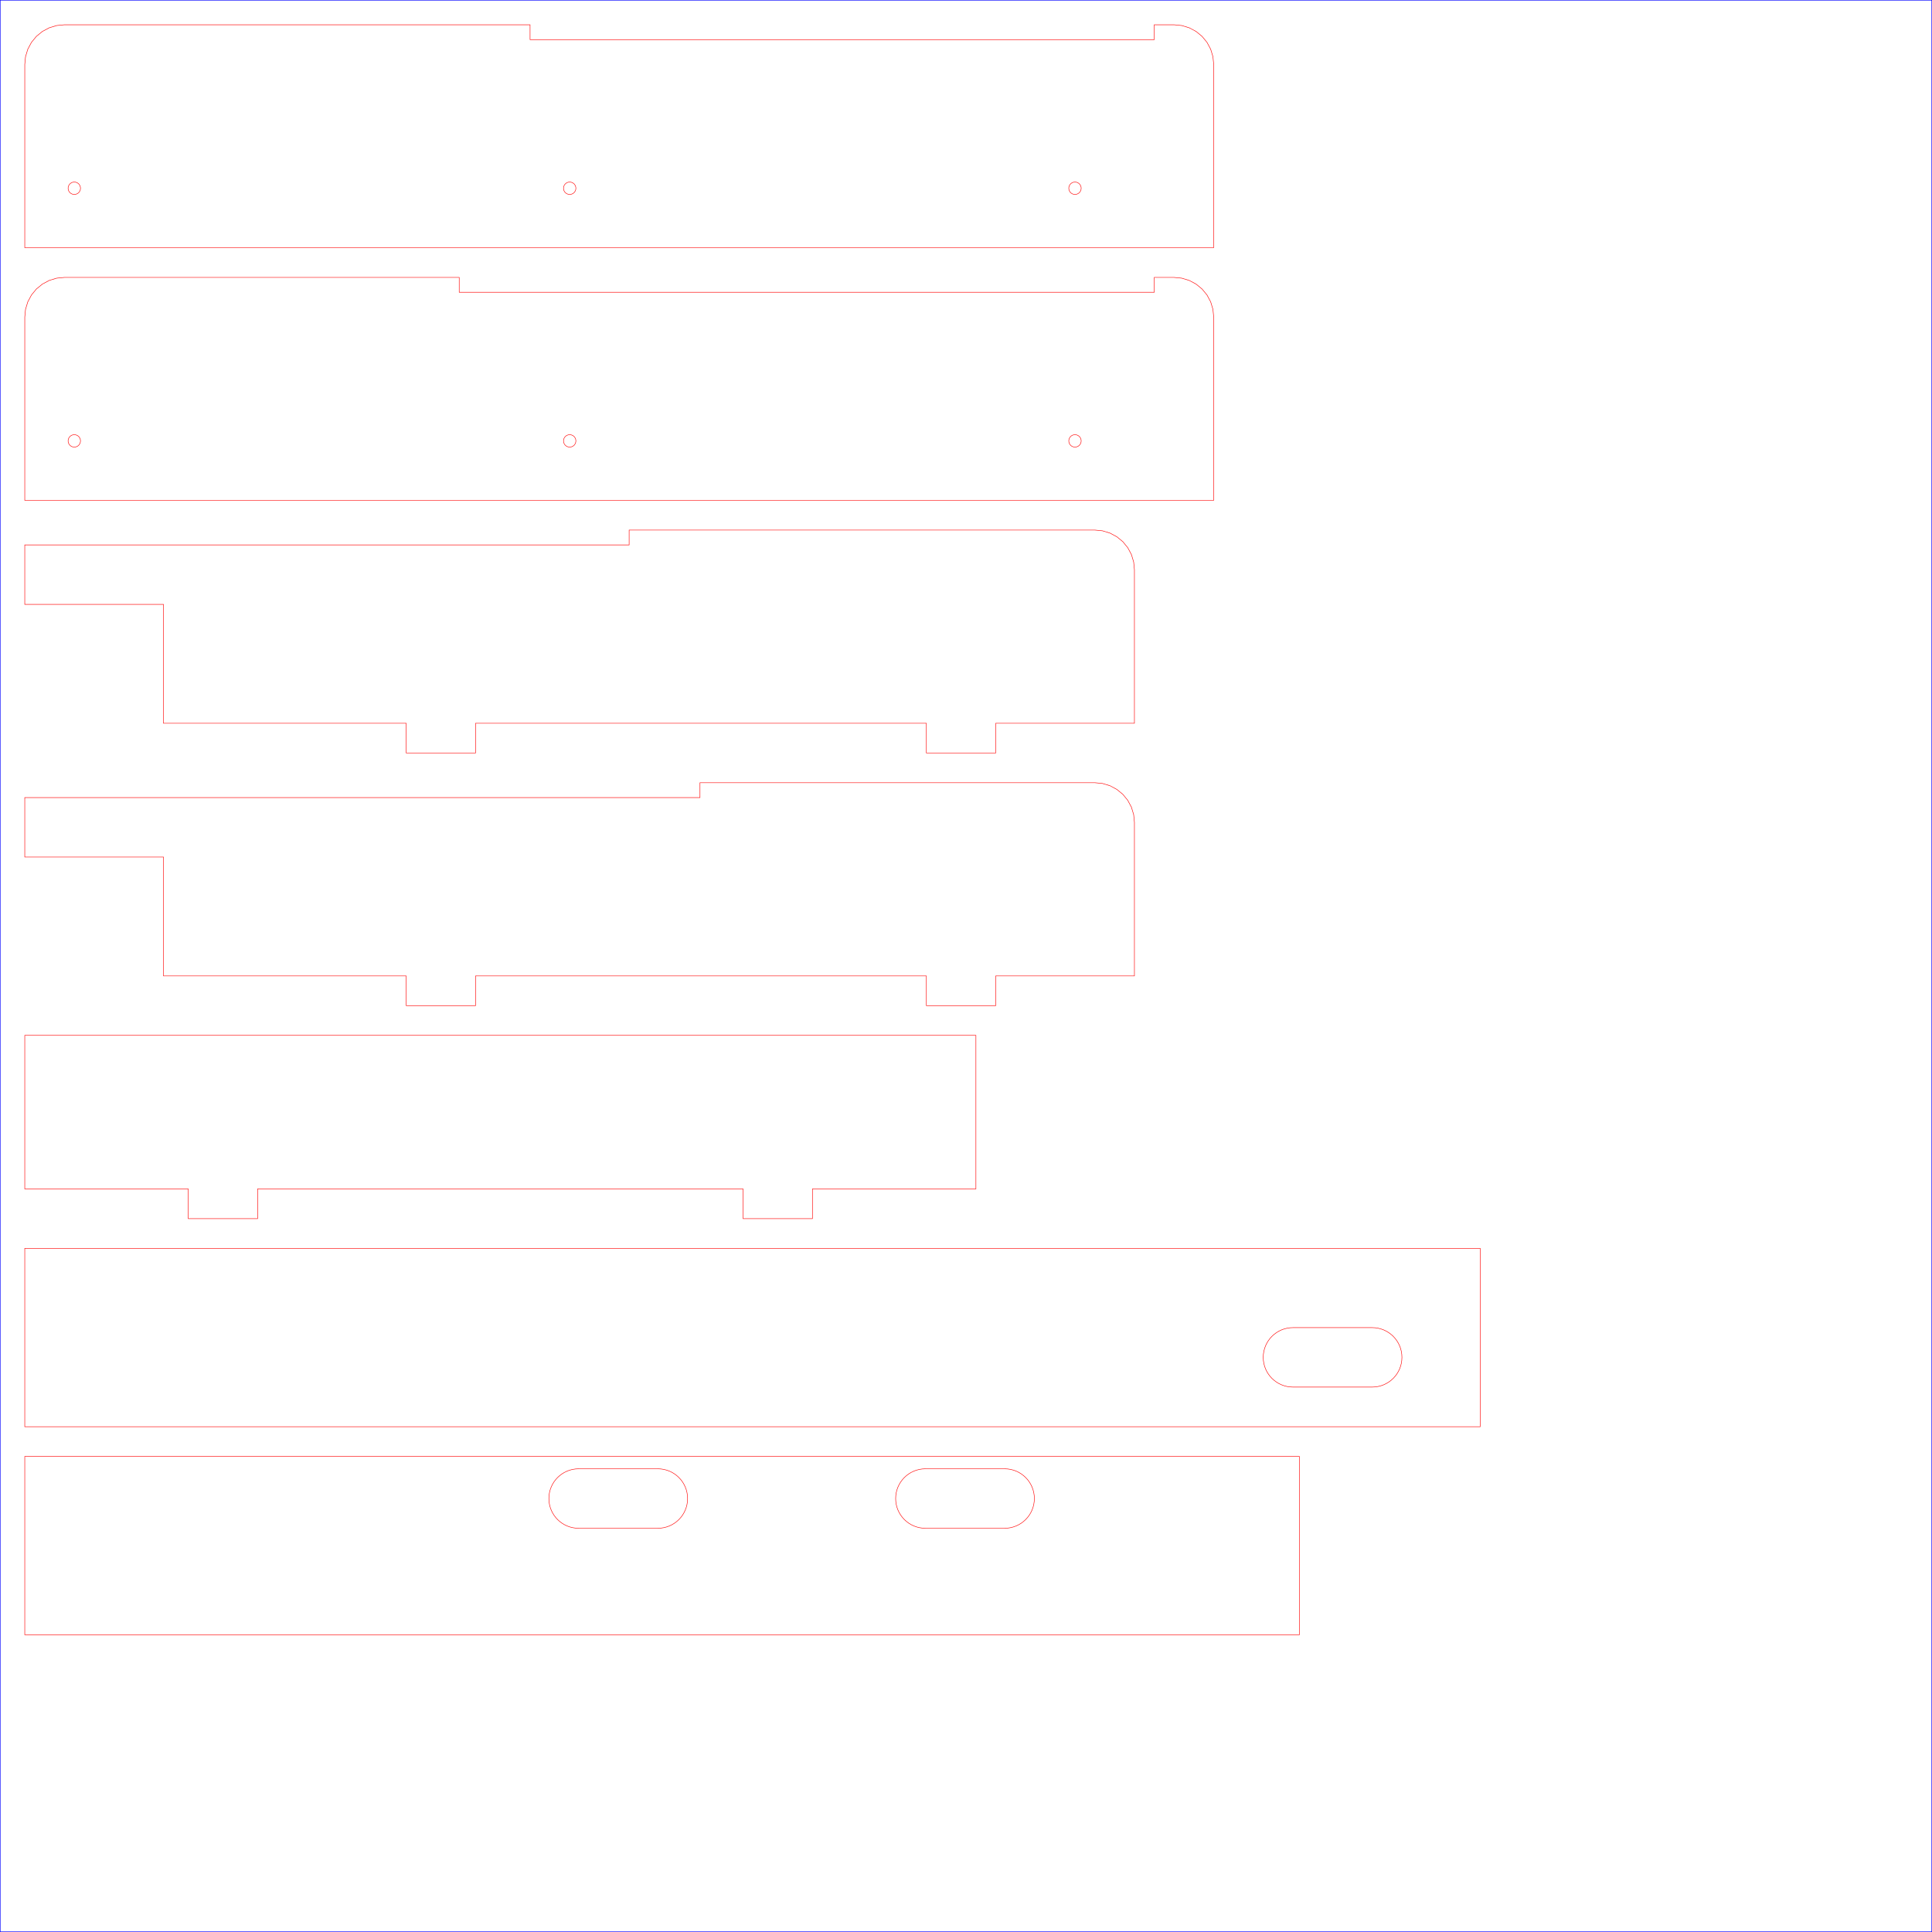
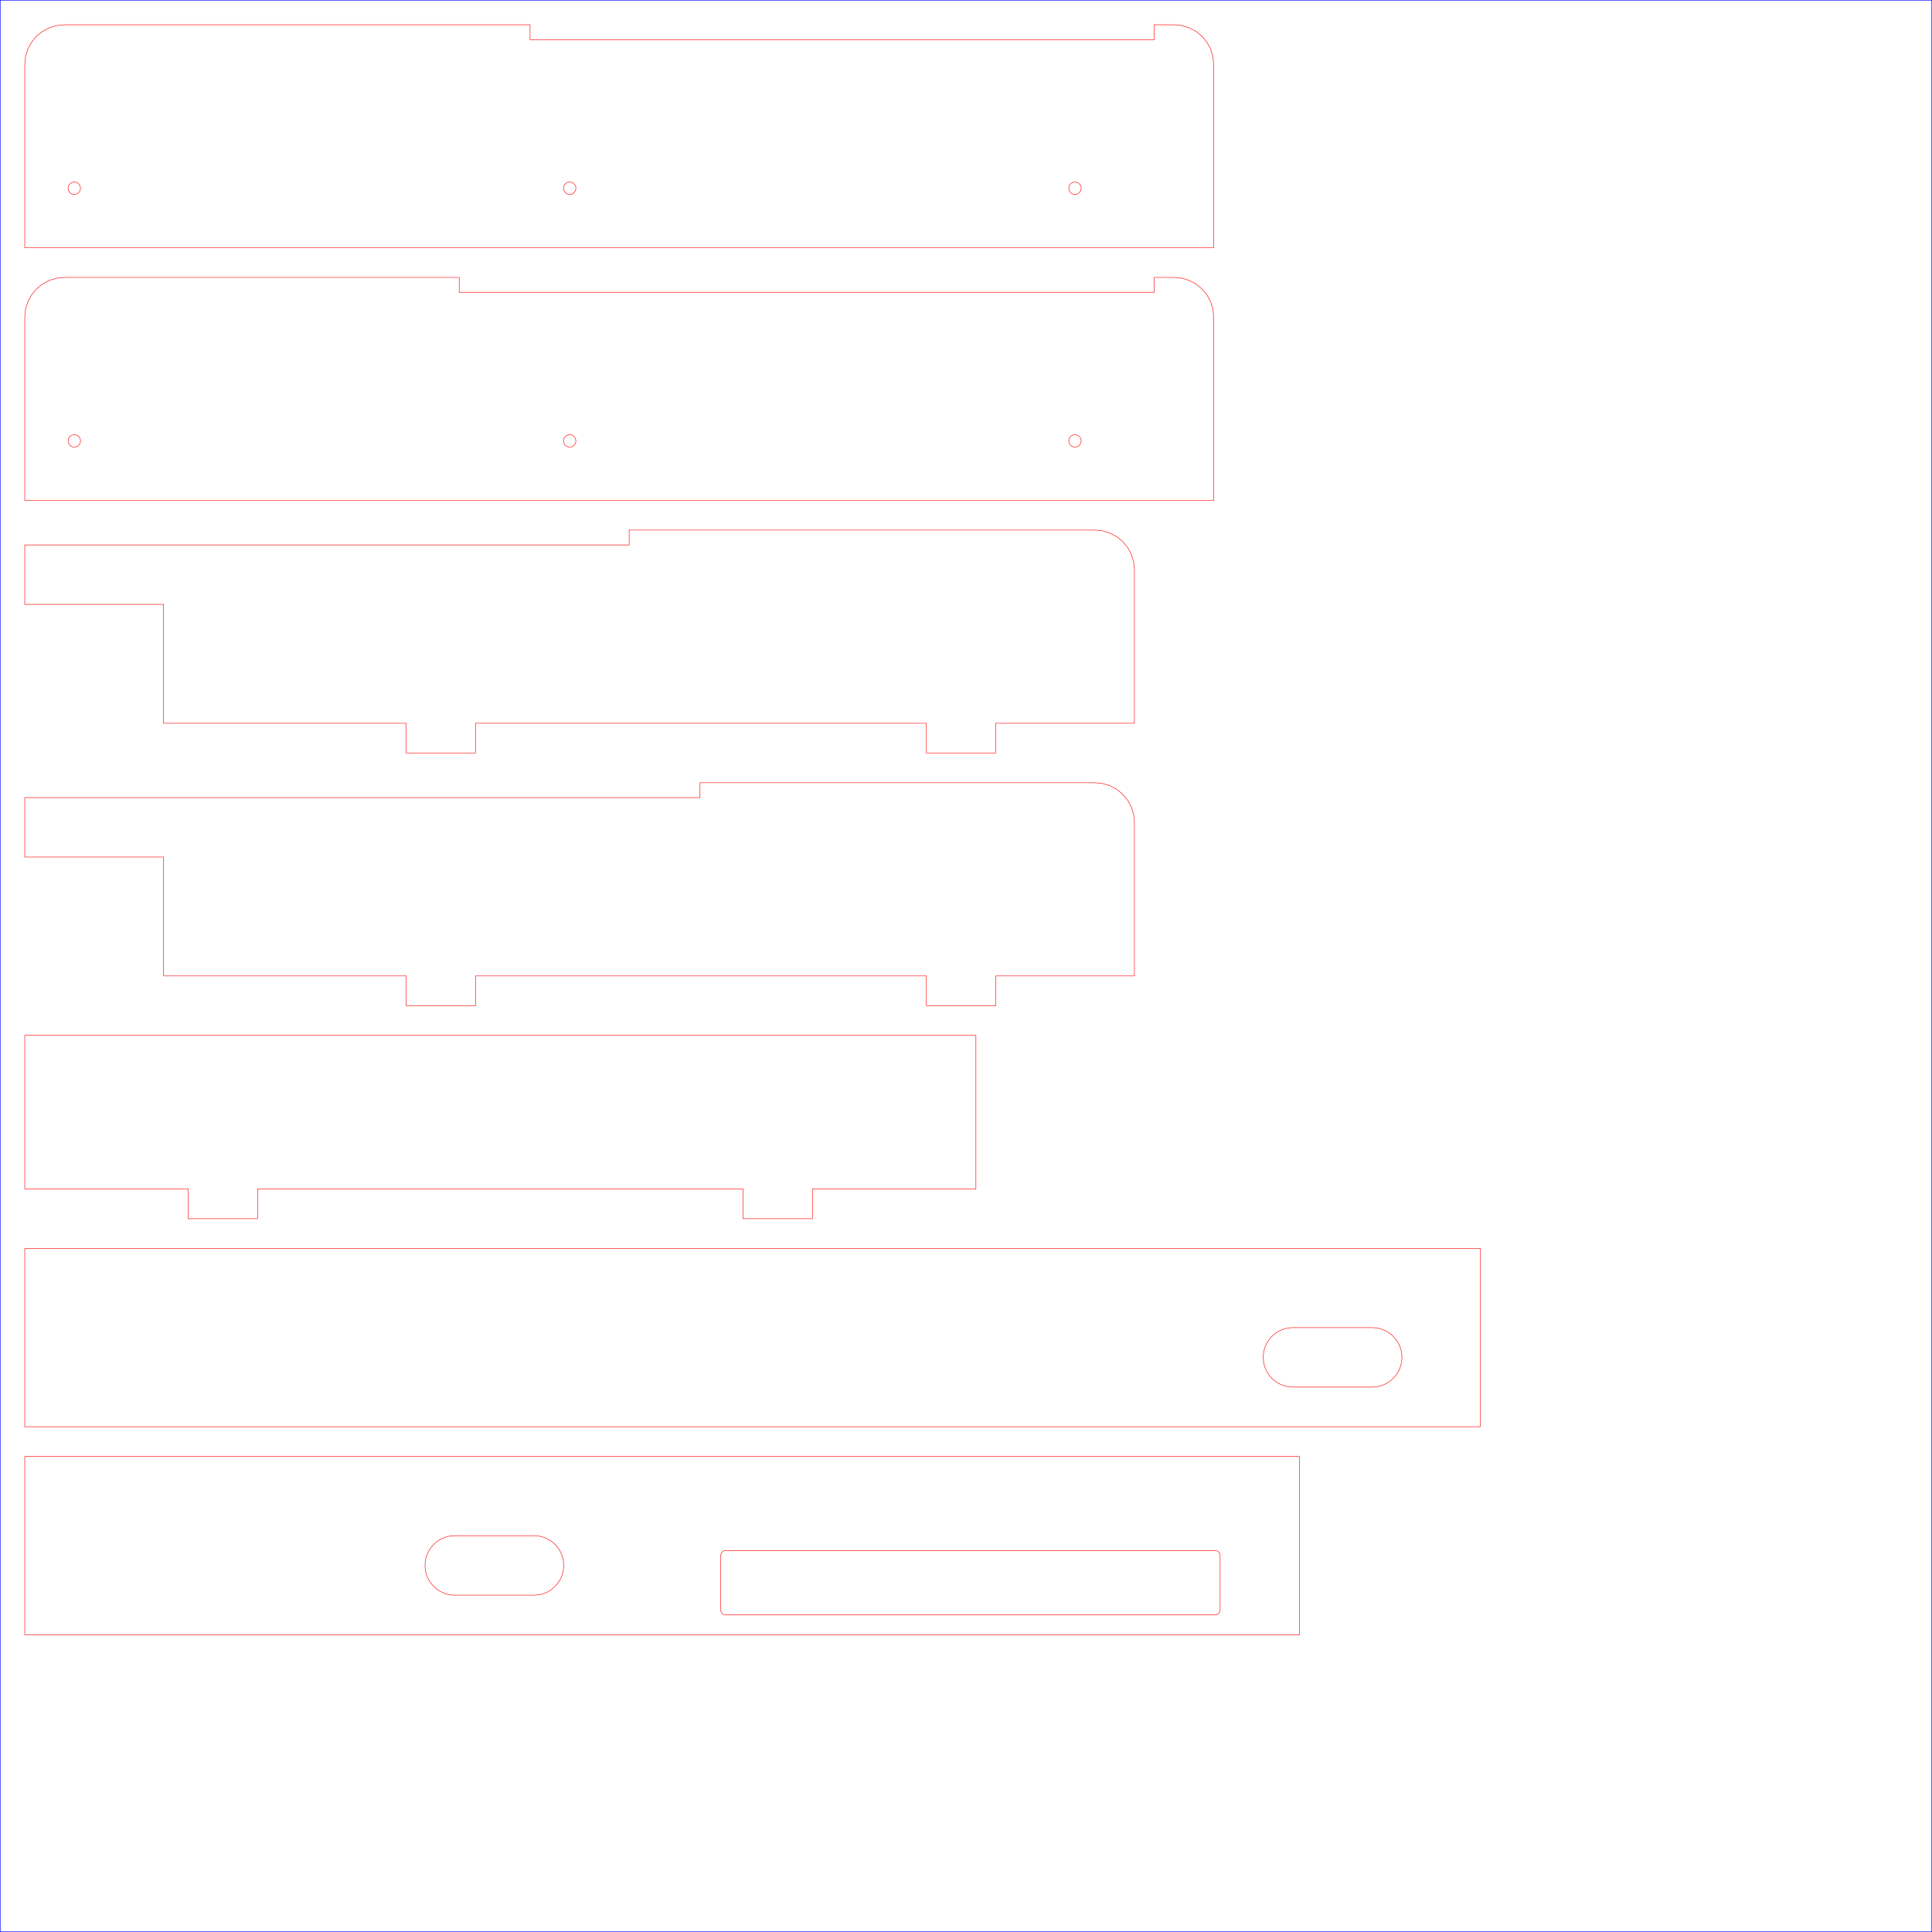
<svg xmlns="http://www.w3.org/2000/svg" width="390.00mm" height="390.00mm" viewBox="0 0 390.000 390.000">
  <rect x="0" y="0" width="390.0" height="390.0" fill="none" stroke="#0000FF" stroke-width="0.2" />
  <g transform="translate(4.00,4.00)">
    <g id="incisione" fill="#000000" stroke="none">

</g>
    <g id="segno" fill="none" stroke="#0000FF" stroke-width="0.1">

</g>
    <g id="taglio" fill="none" stroke="#FF0000" stroke-width="0.1">
      <path d="M241.000,46.000 L1.000,46.000 L1.000,9.000 L1.154,7.439 L1.609,5.939 L2.348,4.555 L3.343,3.343 L4.555,2.348 L5.939,1.609 L7.439,1.154 L9.000,1.000 L103.000,1.000 L103.000,4.000 L229.000,4.000 L229.000,1.000 L233.000,1.000 L234.561,1.154 L236.061,1.609 L237.445,2.348 L238.657,3.343 L239.652,4.555 L240.391,5.939 L240.846,7.439 L241.000,9.000 Z" />
      <circle cx="213.000" cy="34.000" r="1.250" />
      <circle cx="111.000" cy="34.000" r="1.250" />
      <circle cx="11.000" cy="34.000" r="1.250" />
    </g>
  </g>
  <g transform="translate(4.00,55.00)">
    <g id="incisione" fill="#000000" stroke="none">

</g>
    <g id="segno" fill="none" stroke="#0000FF" stroke-width="0.1">

</g>
    <g id="taglio" fill="none" stroke="#FF0000" stroke-width="0.1">
      <path d="M241.000,46.000 L1.000,46.000 L1.000,9.000 L1.154,7.439 L1.609,5.939 L2.348,4.555 L3.343,3.343 L4.555,2.348 L5.939,1.609 L7.439,1.154 L9.000,1.000 L88.700,1.000 L88.700,4.000 L229.000,4.000 L229.000,1.000 L233.000,1.000 L234.561,1.154 L236.061,1.609 L237.445,2.348 L238.657,3.343 L239.652,4.555 L240.391,5.939 L240.846,7.439 L241.000,9.000 Z" />
      <circle cx="213.000" cy="34.000" r="1.250" />
      <circle cx="111.000" cy="34.000" r="1.250" />
      <circle cx="11.000" cy="34.000" r="1.250" />
    </g>
  </g>
  <g transform="translate(4.00,106.00)">
    <g id="incisione" fill="#000000" stroke="none">

</g>
    <g id="segno" fill="none" stroke="#0000FF" stroke-width="0.1">

</g>
    <g id="taglio" fill="none" stroke="#FF0000" stroke-width="0.1">
      <path d="M1.000,16.000 L29.000,16.000 L29.000,40.000 L78.000,40.000 L78.000,46.000 L92.000,46.000 L92.000,40.000 L183.000,40.000 L183.000,46.000 L197.000,46.000 L197.000,40.000 L225.000,40.000 L225.000,9.000 L224.846,7.439 L224.391,5.939 L223.652,4.555 L222.657,3.343 L221.445,2.348 L220.061,1.609 L218.561,1.154 L217.000,1.000 L123.000,1.000 L123.000,4.000 L1.000,4.000 Z" />
    </g>
  </g>
  <g transform="translate(4.00,157.00)">
    <g id="incisione" fill="#000000" stroke="none">

</g>
    <g id="segno" fill="none" stroke="#0000FF" stroke-width="0.1">

</g>
    <g id="taglio" fill="none" stroke="#FF0000" stroke-width="0.1">
      <path d="M1.000,16.000 L29.000,16.000 L29.000,40.000 L78.000,40.000 L78.000,46.000 L92.000,46.000 L92.000,40.000 L183.000,40.000 L183.000,46.000 L197.000,46.000 L197.000,40.000 L225.000,40.000 L225.000,9.000 L224.846,7.439 L224.391,5.939 L223.652,4.555 L222.657,3.343 L221.445,2.348 L220.061,1.609 L218.561,1.154 L217.000,1.000 L137.300,1.000 L137.300,4.000 L1.000,4.000 Z" />
    </g>
  </g>
  <g transform="translate(4.00,208.00)">
    <g id="incisione" fill="#000000" stroke="none">

</g>
    <g id="segno" fill="none" stroke="#0000FF" stroke-width="0.1">

</g>
    <g id="taglio" fill="none" stroke="#FF0000" stroke-width="0.1">
      <path d="M1.000,32.000 L34.000,32.000 L34.000,38.000 L48.000,38.000 L48.000,32.000 L146.000,32.000 L146.000,38.000 L160.000,38.000 L160.000,32.000 L193.000,32.000 L193.000,1.000 L1.000,1.000 Z" />
    </g>
  </g>
  <g transform="translate(4.00,251.00)">
    <g id="incisione" fill="#000000" stroke="none">

</g>
    <g id="segno" fill="none" stroke="#0000FF" stroke-width="0.1">

</g>
    <g id="taglio" fill="none" stroke="#FF0000" stroke-width="0.1">
      <path d="M1.000,37.000 L294.800,37.000 L294.800,1.000 L1.000,1.000 Z" />
      <rect x="251.000" y="17.000" width="28.000" height="12.000" rx="6.000" ry="6.000" />
    </g>
  </g>
  <g transform="translate(4.00,293.00)">
    <g id="incisione" fill="#000000" stroke="none">

</g>
    <g id="segno" fill="none" stroke="#0000FF" stroke-width="0.1">

</g>
    <g id="taglio" fill="none" stroke="#FF0000" stroke-width="0.1">
      <path d="M1.000,37.000 L258.300,37.000 L258.300,1.000 L1.000,1.000 Z" />
-       <rect x="106.800" y="3.500" width="28.000" height="12.000" rx="6.000" ry="6.000" />
-       <rect x="176.800" y="3.500" width="28.000" height="12.000" rx="6.000" ry="6.000" />
+       <rect x="81.800" y="17.000" width="28.000" height="12.000" rx="6.000" ry="6.000" />
+       <rect x="141.500" y="20.000" width="100.800" height="13.000" rx="1.000" ry="1.000" />
    </g>
  </g>
</svg>
